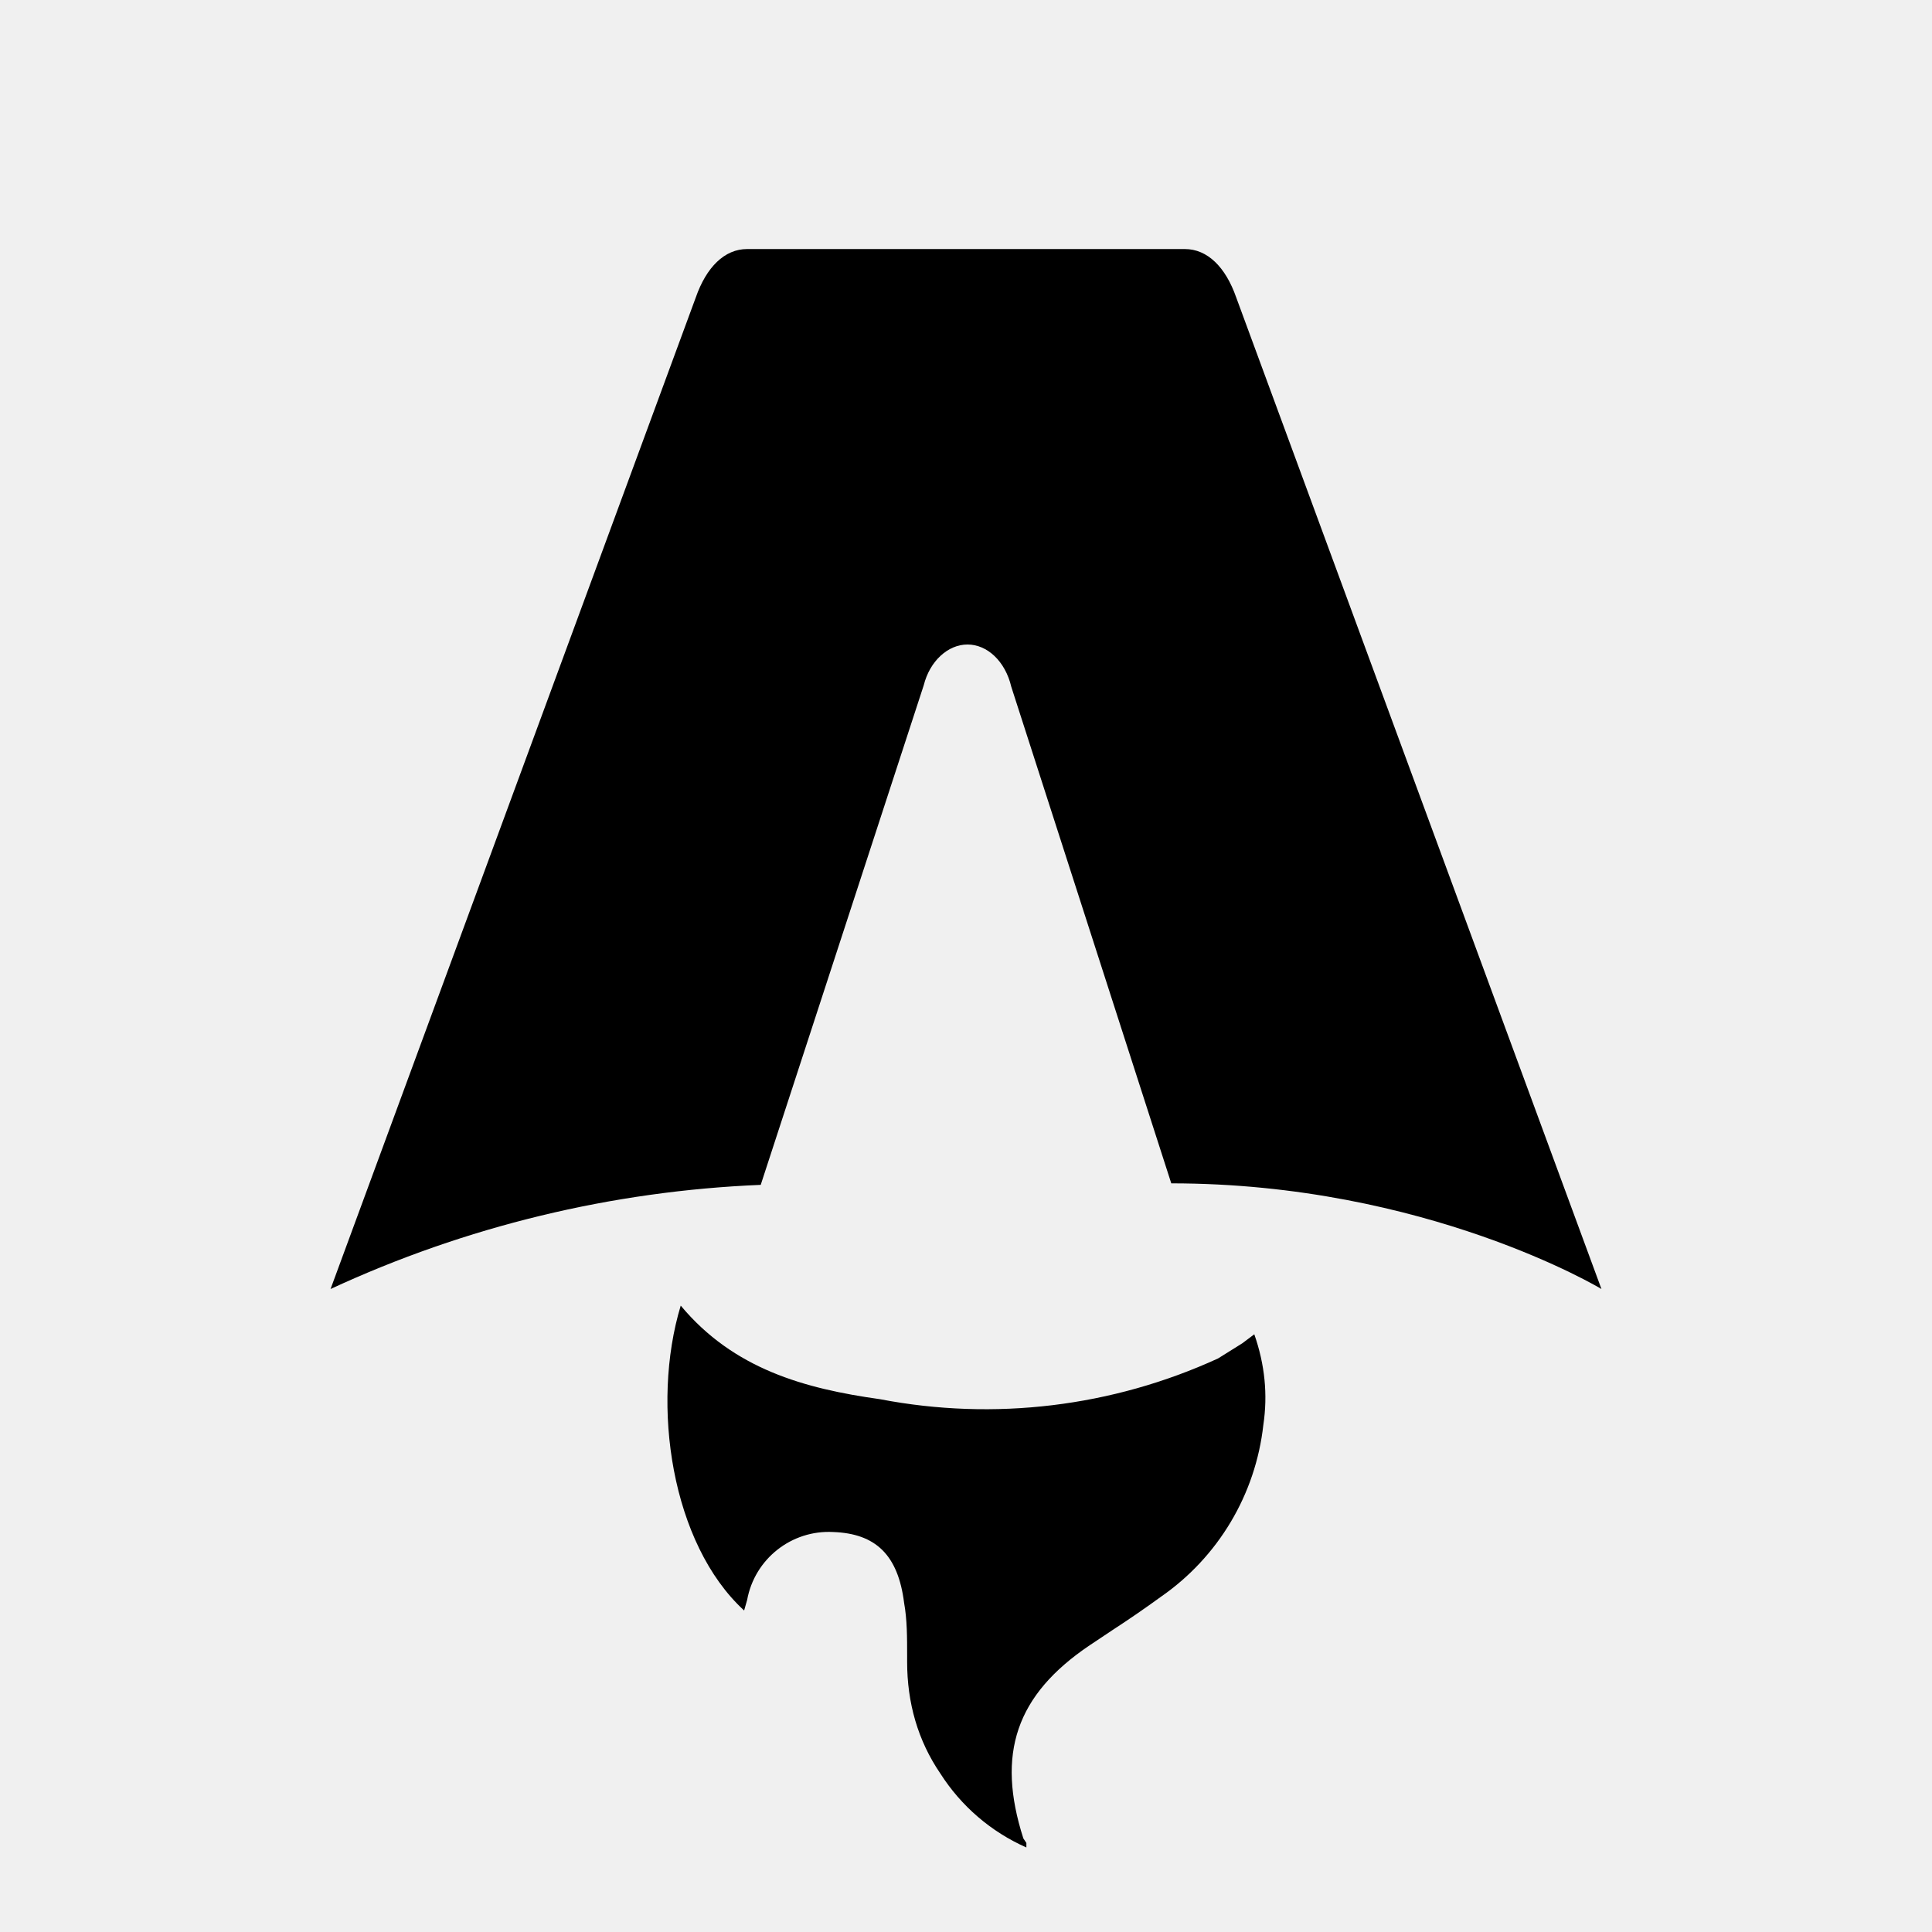
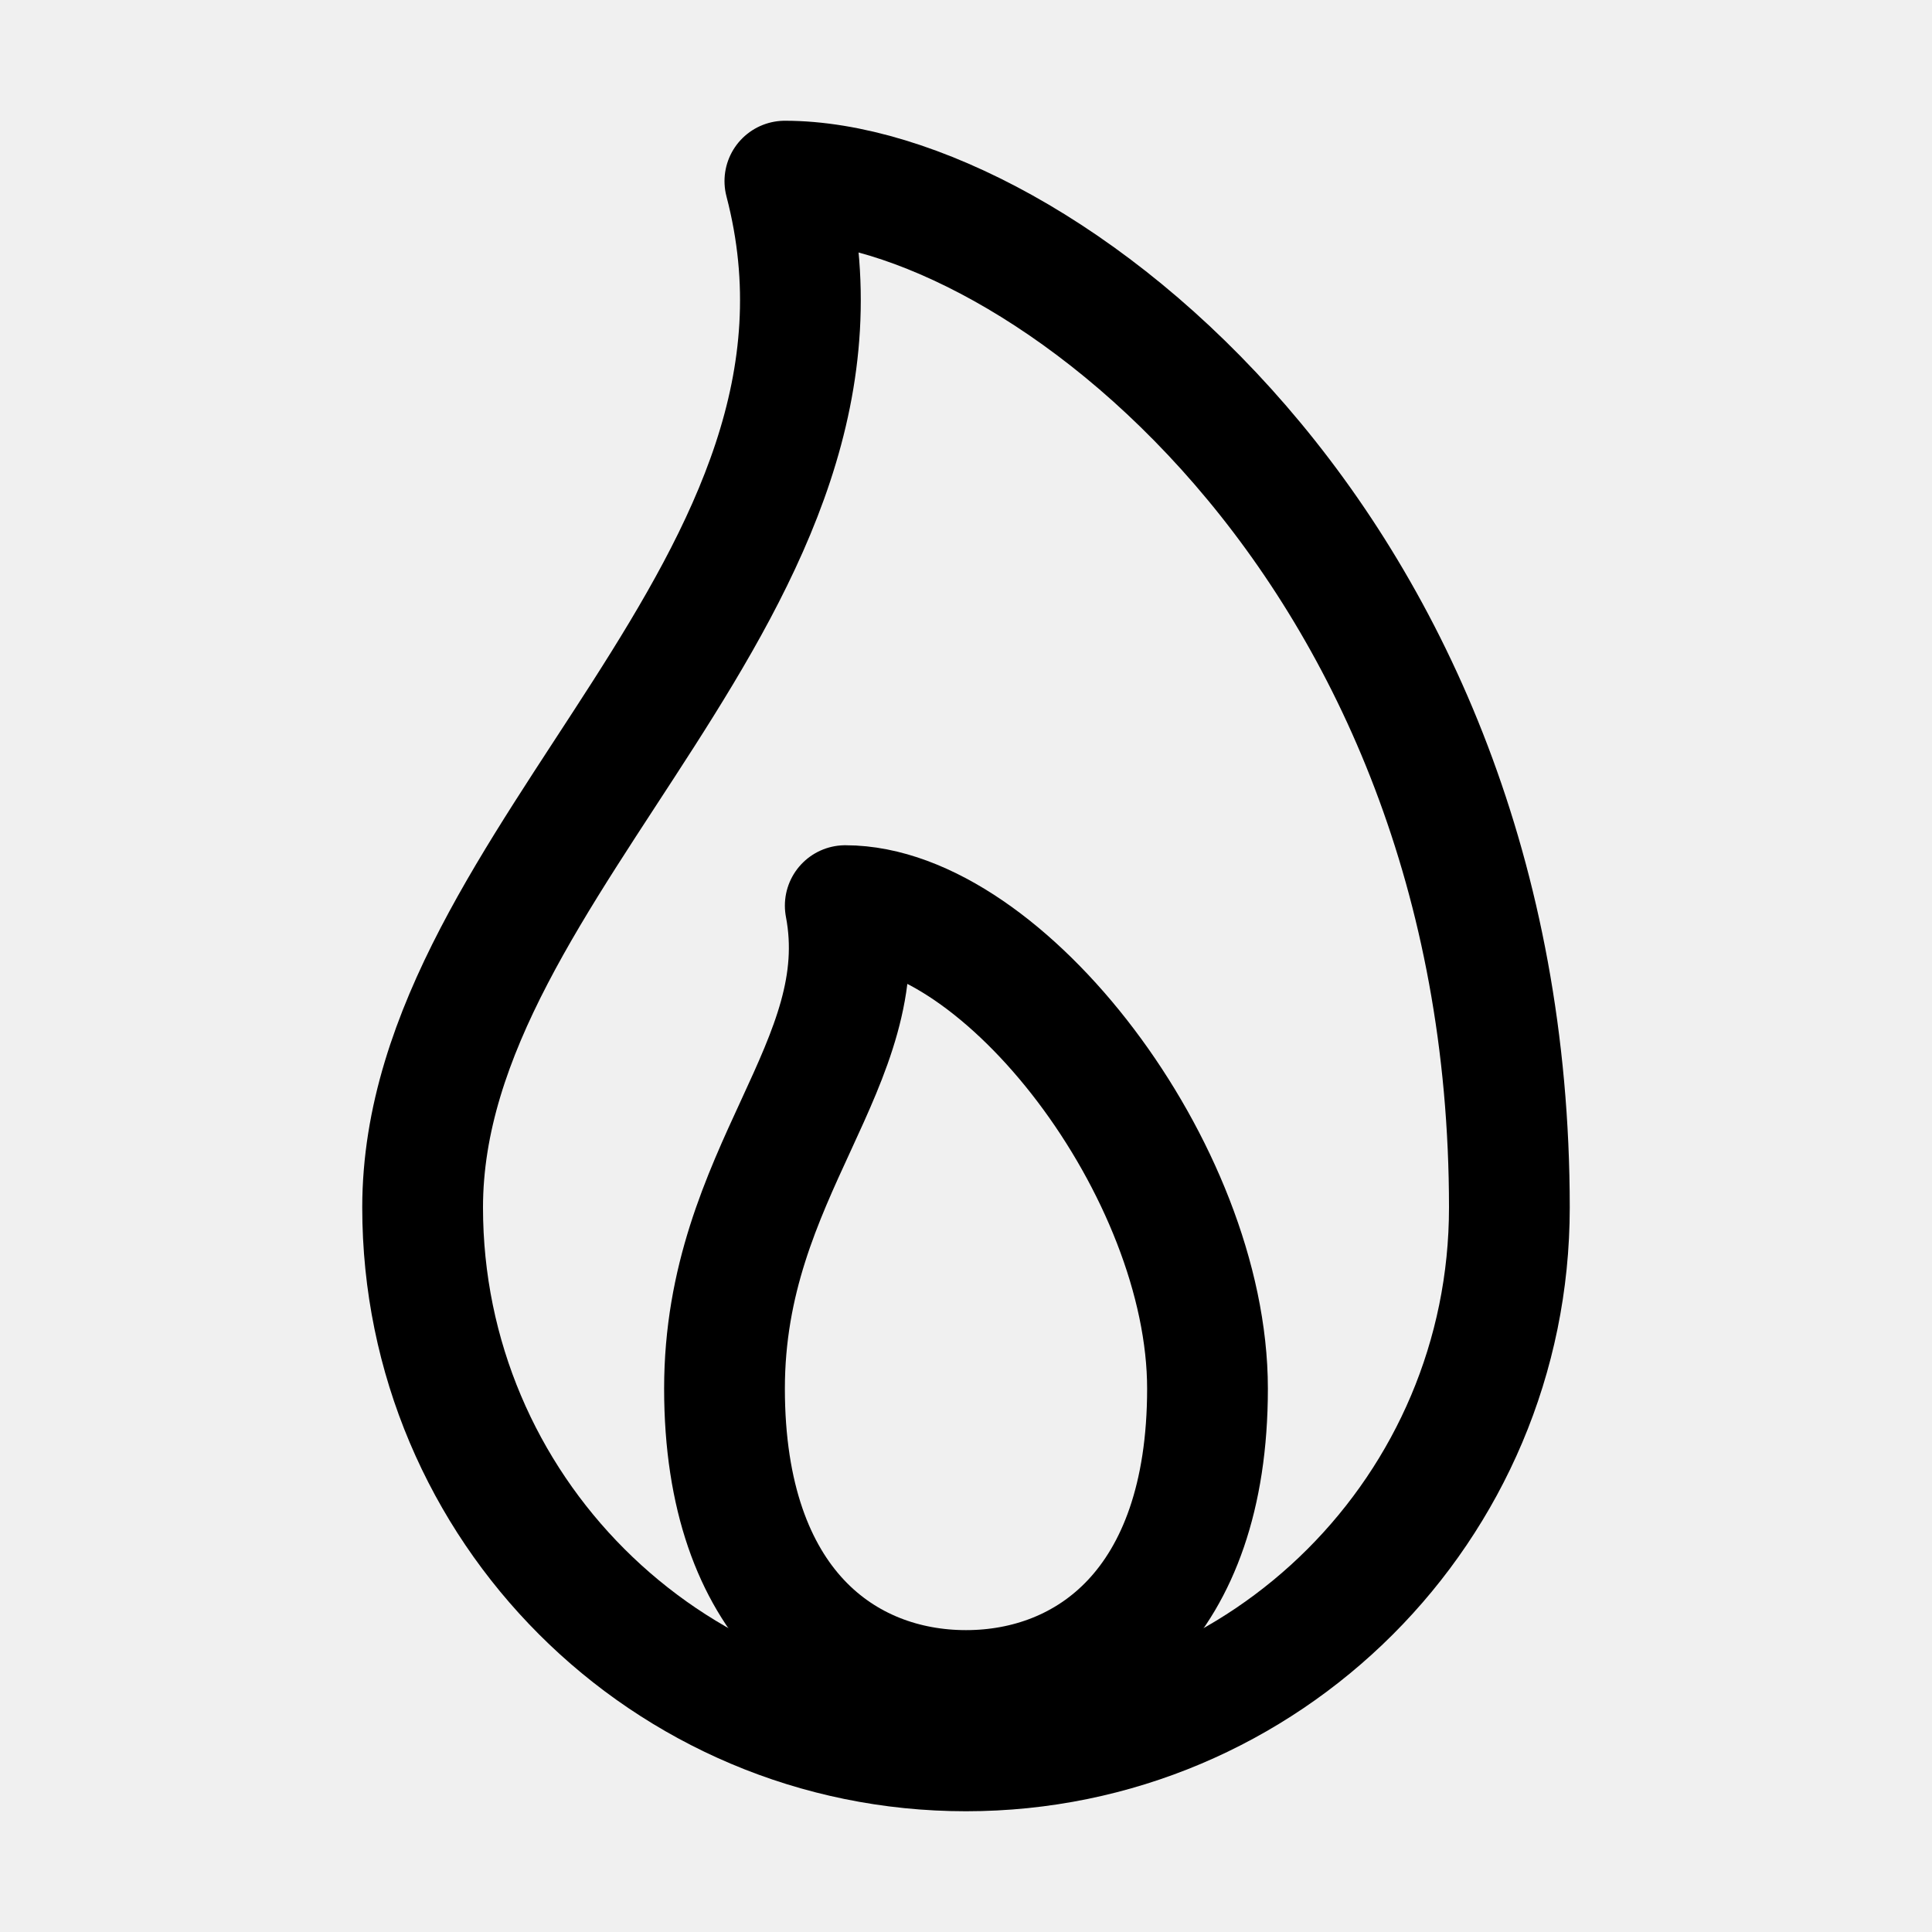
- <svg xmlns="http://www.w3.org/2000/svg" fill="none" viewBox="0 0 128 128">
-   <path d="M50.4 78.5a75.1 75.1 0 0 0-28.5 6.9l24.2-65.7c.7-2 1.9-3.2 3.4-3.2h29c1.5 0 2.7 1.2 3.4 3.2l24.2 65.7s-11.6-7-28.5-7L67 45.5c-.4-1.7-1.6-2.8-2.9-2.8-1.3 0-2.5 1.1-2.9 2.7L50.4 78.5Zm-1.1 28.2Zm-4.2-20.2c-2 6.6-.6 15.8 4.2 20.2a17.5 17.5 0 0 1 .2-.7 5.5 5.5 0 0 1 5.7-4.5c2.8.1 4.3 1.5 4.7 4.7.2 1.1.2 2.3.2 3.5v.4c0 2.7.7 5.2 2.2 7.4a13 13 0 0 0 5.7 4.9v-.3l-.2-.3c-1.8-5.6-.5-9.5 4.4-12.8l1.5-1a73 73 0 0 0 3.2-2.2 16 16 0 0 0 6.8-11.4c.3-2 .1-4-.6-6l-.8.6-1.6 1a37 37 0 0 1-22.4 2.7c-5-.7-9.7-2-13.2-6.2Z" />
-   <style>
-         path { fill: #000; }
-         @media (prefers-color-scheme: dark) {
-             path { fill: #FFF; }
-         }
-     </style>
+ <svg xmlns="http://www.w3.org/2000/svg" class="ionicon" viewBox="0 0 512 512">
+   <path d="M112 320c0-93 124-165 96-272 66 0 192 96 192 272a144 144 0 01-288 0z" fill="none" stroke="currentColor" stroke-linecap="round" stroke-linejoin="round" stroke-width="32" />
+   <path d="M320 368c0 57.71-32 80-64 80s-64-22.29-64-80 40-86 32-128c42 0 96 70.29 96 128z" fill="none" stroke="currentColor" stroke-linecap="round" stroke-linejoin="round" stroke-width="32" />
</svg>
